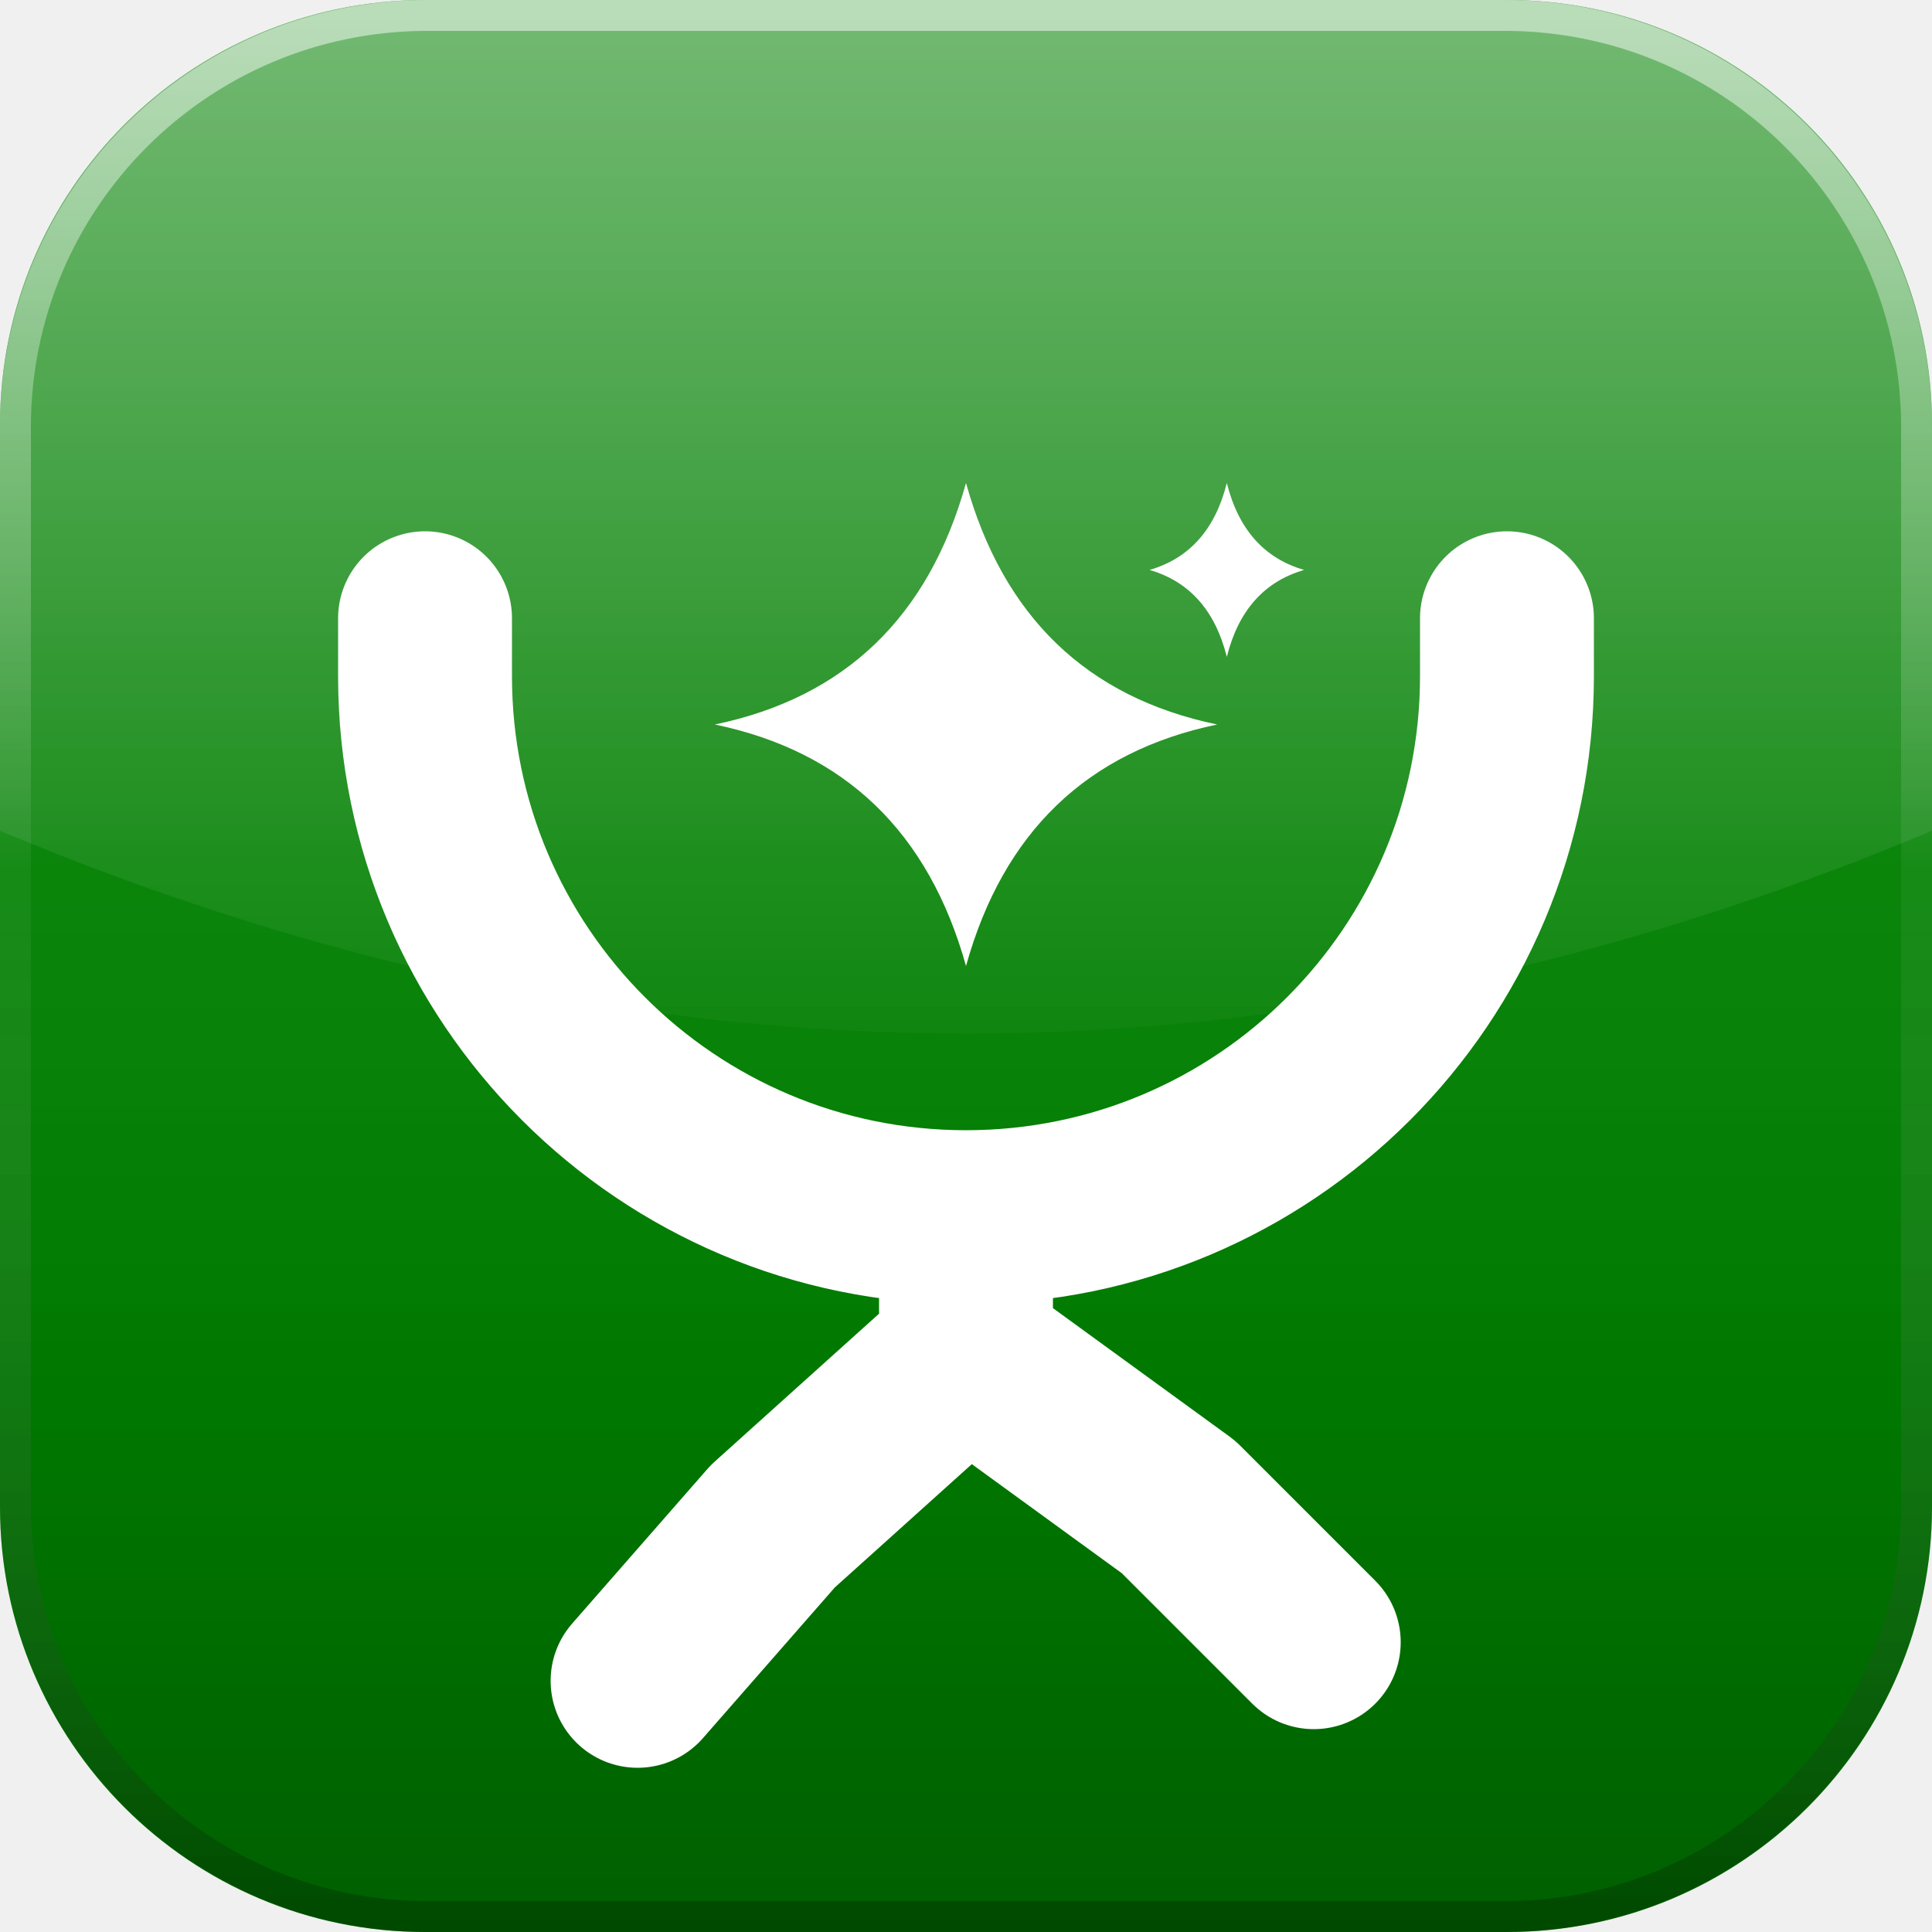
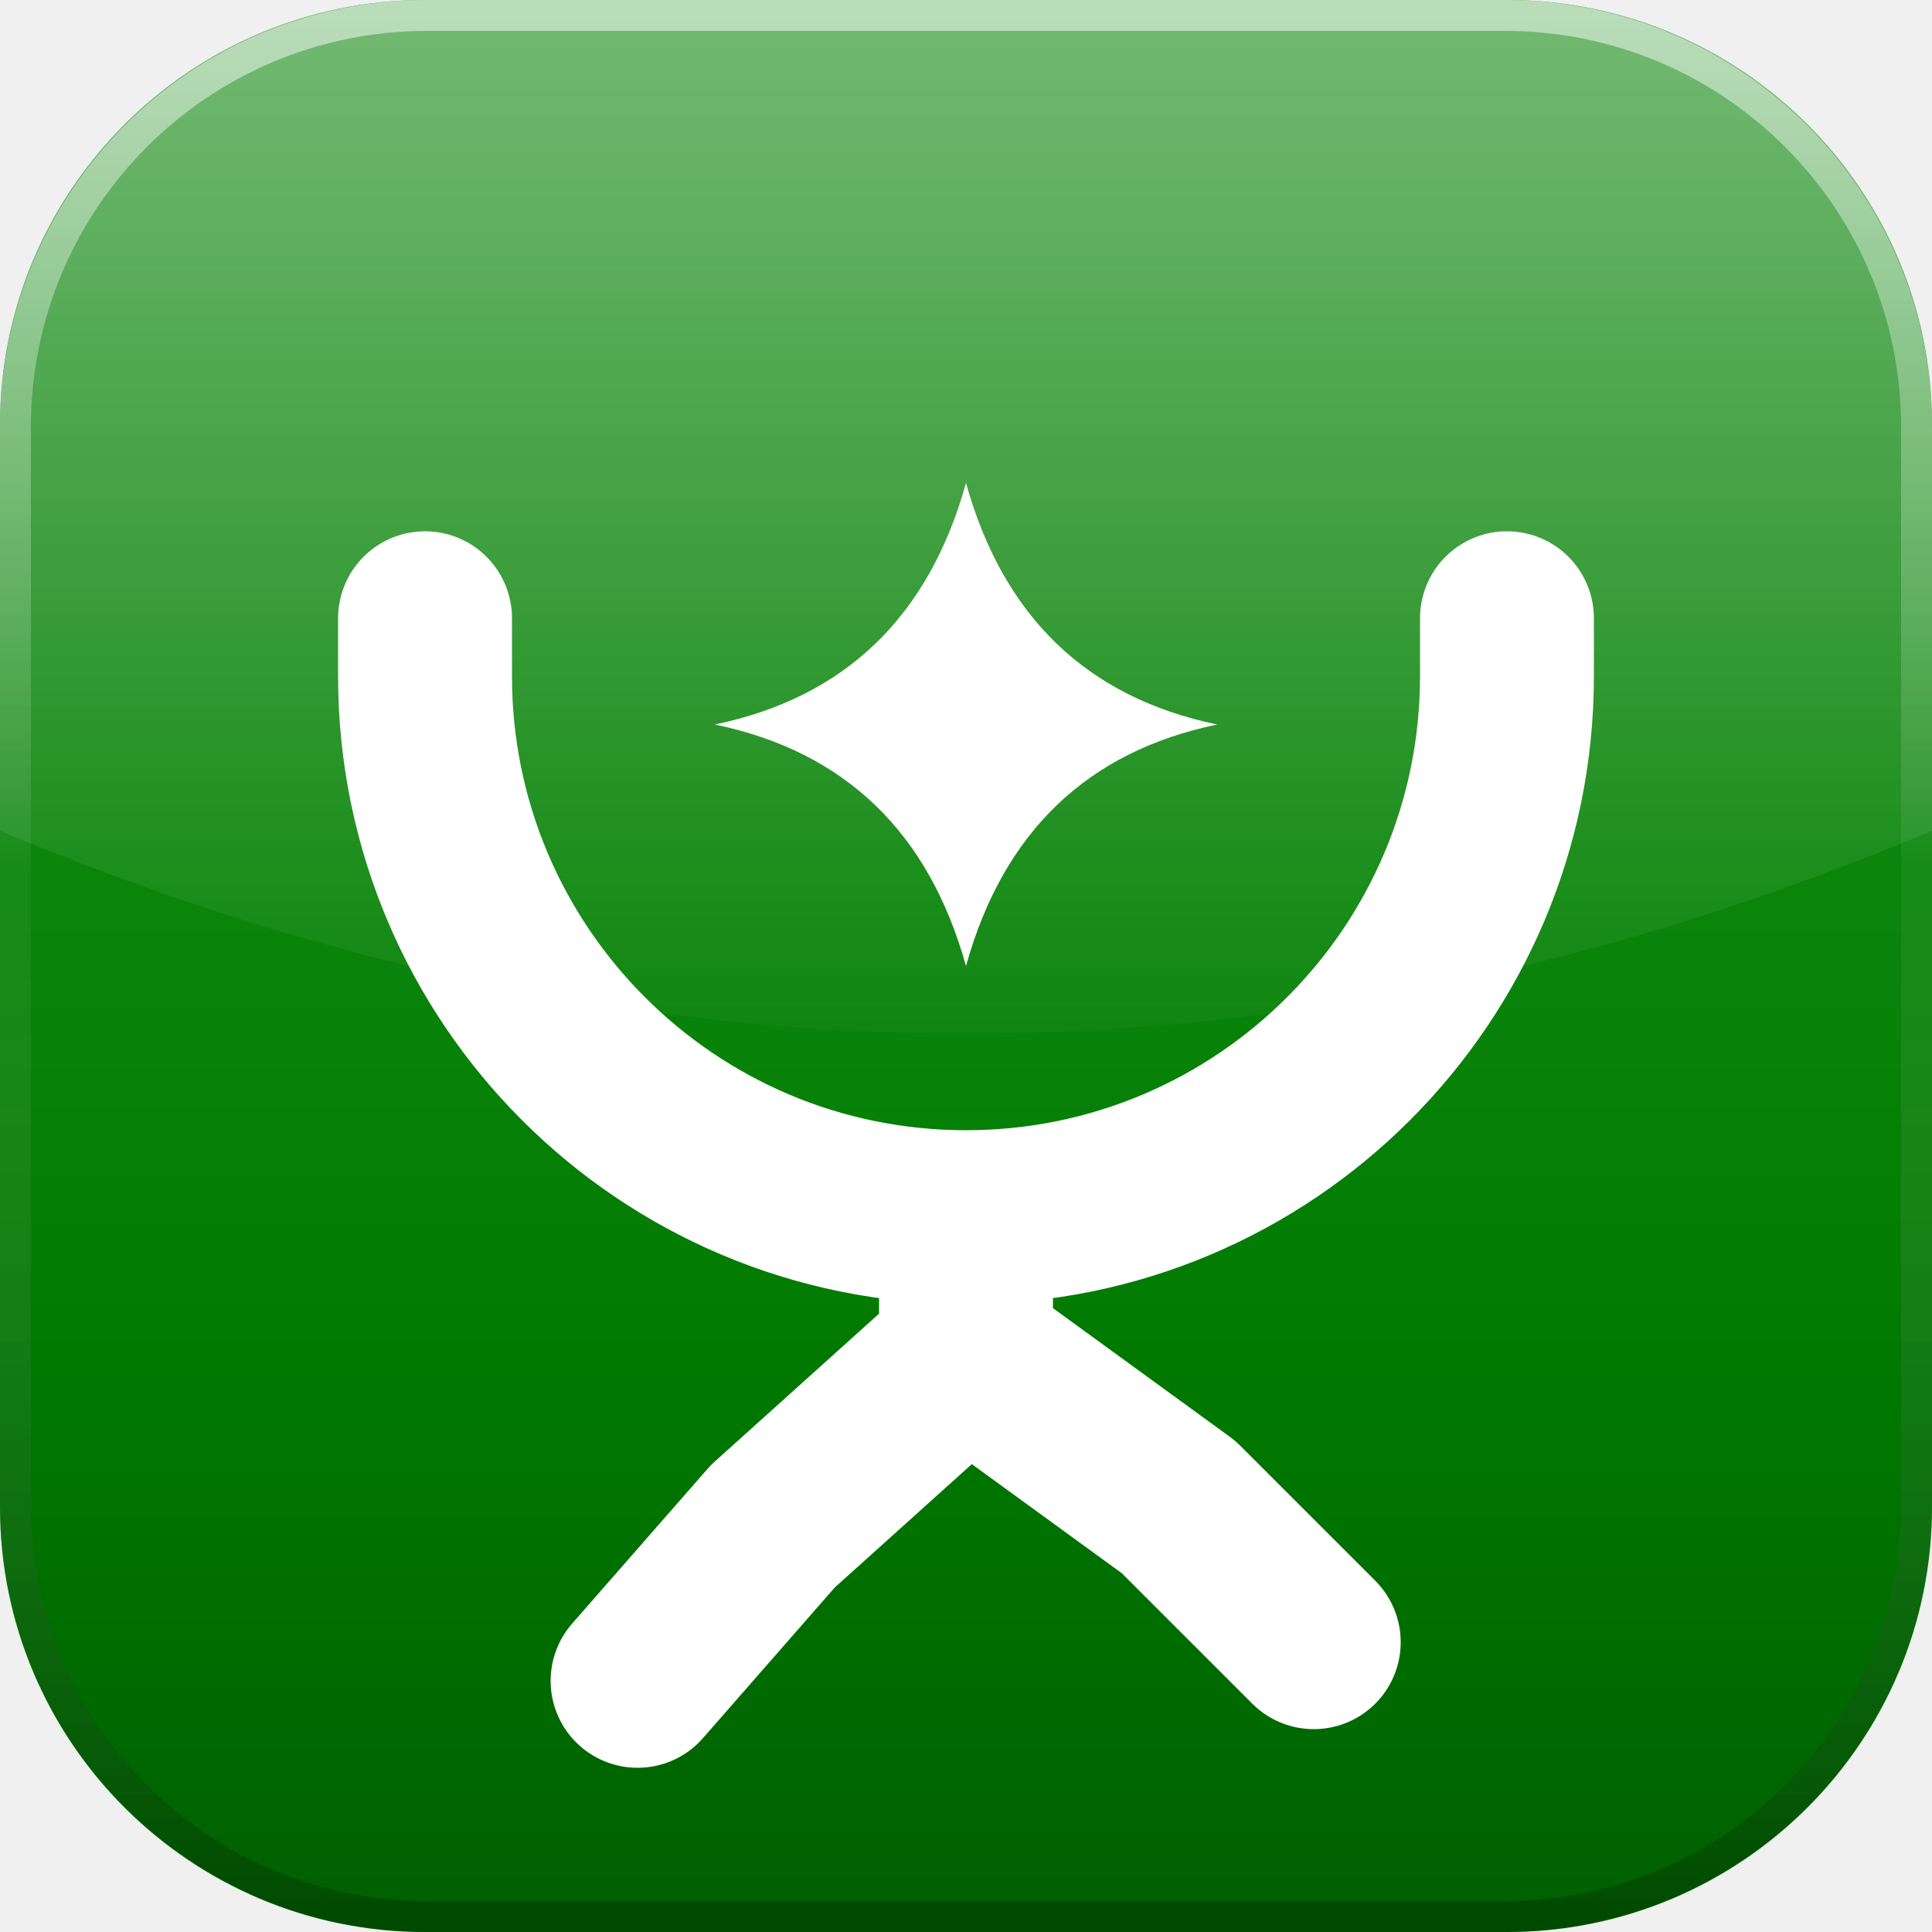
<svg xmlns="http://www.w3.org/2000/svg" viewBox="0 0 100 100">
  <defs>
    <linearGradient id="glyphTileShade" x1="0" y1="0" x2="0" y2="1">
      <stop offset="0" stop-color="#fff" stop-opacity="0.22" />
      <stop offset="0.45" stop-color="#fff" stop-opacity="0.04" />
      <stop offset="0.72" stop-color="#000" stop-opacity="0.06" />
      <stop offset="1" stop-color="#000" stop-opacity="0.26" />
    </linearGradient>
    <linearGradient id="glyphGloss" x1="0" y1="0" x2="0" y2="1">
      <stop offset="0" stop-color="#fff" stop-opacity="0.30" />
      <stop offset="1" stop-color="#fff" stop-opacity="0.03" />
    </linearGradient>
    <linearGradient id="glyphRim" x1="0" y1="0" x2="0" y2="1">
      <stop offset="0" stop-color="#fff" stop-opacity="0.5" />
      <stop offset="0.45" stop-color="#fff" stop-opacity="0.05" />
      <stop offset="1" stop-color="#000" stop-opacity="0.22" />
    </linearGradient>
    <filter id="glyphLift" x="-25%" y="-25%" width="150%" height="150%">
      <feDropShadow dx="0" dy="1.6" stdDeviation="1.2" flood-color="#001a00" flood-opacity="0.34" />
    </filter>
  </defs>
  <rect width="100" height="100" rx="22" fill="#008000" />
  <rect width="100" height="100" rx="22" fill="url(#glyphTileShade)" />
  <path d="M0 22A22 22 0 0 1 22 0H78A22 22 0 0 1 100 22V43Q50 64 0 43Z" fill="url(#glyphGloss)" />
  <path d="M50 25Q52.9 35.4 63 37.5Q52.9 39.6 50 50Q47.1 39.6 37 37.5Q47.1 35.4 50 25Z" fill="#fff" />
-   <path d="M63.5 25Q64.4 28.6 67.5 29.5Q64.4 30.4 63.5 34Q62.6 30.4 59.5 29.5Q62.6 28.6 63.5 25Z" fill="#fff" />
  <path d="M22 32v3a28 28 0 0 0 56 0v-3M50 63v7M50 70L40 79L33 87M50 70L61 78L68 85" fill="none" stroke="#fff" stroke-width="9" stroke-linecap="round" stroke-linejoin="round" />
  <rect x="0.8" y="0.8" width="98.4" height="98.4" rx="21.3" fill="none" stroke="url(#glyphRim)" stroke-width="1.6" />
</svg>
